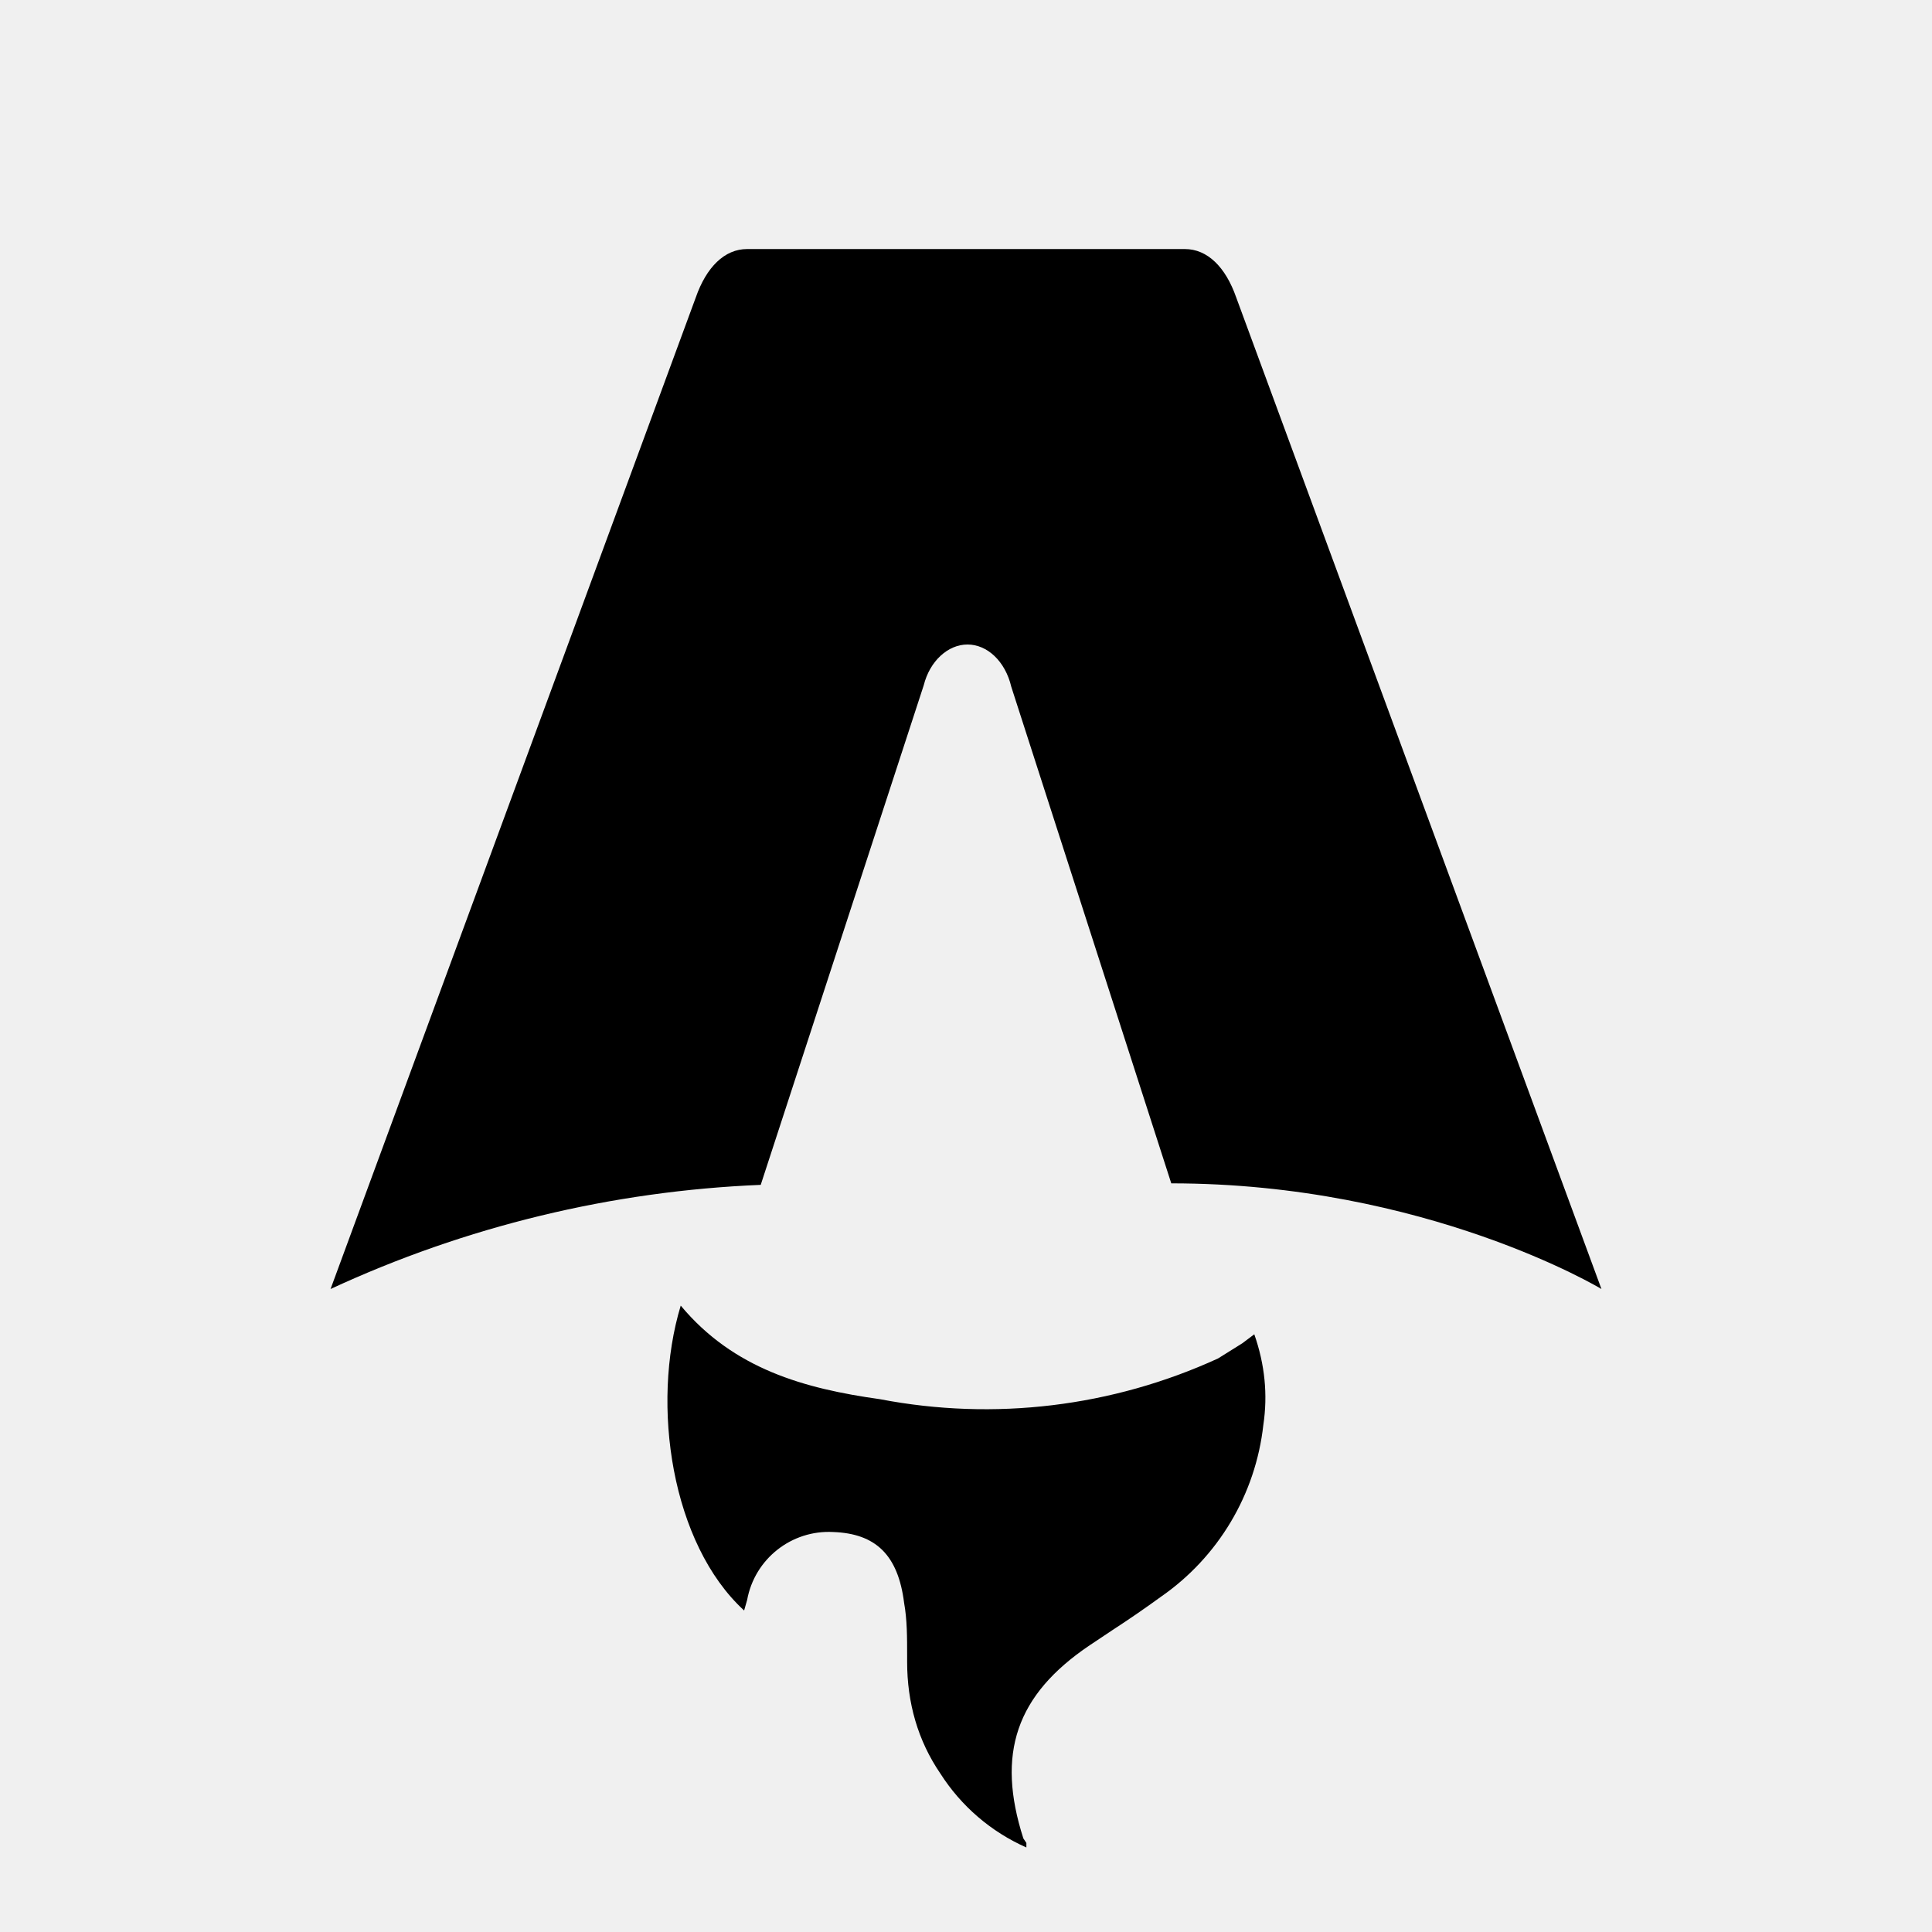
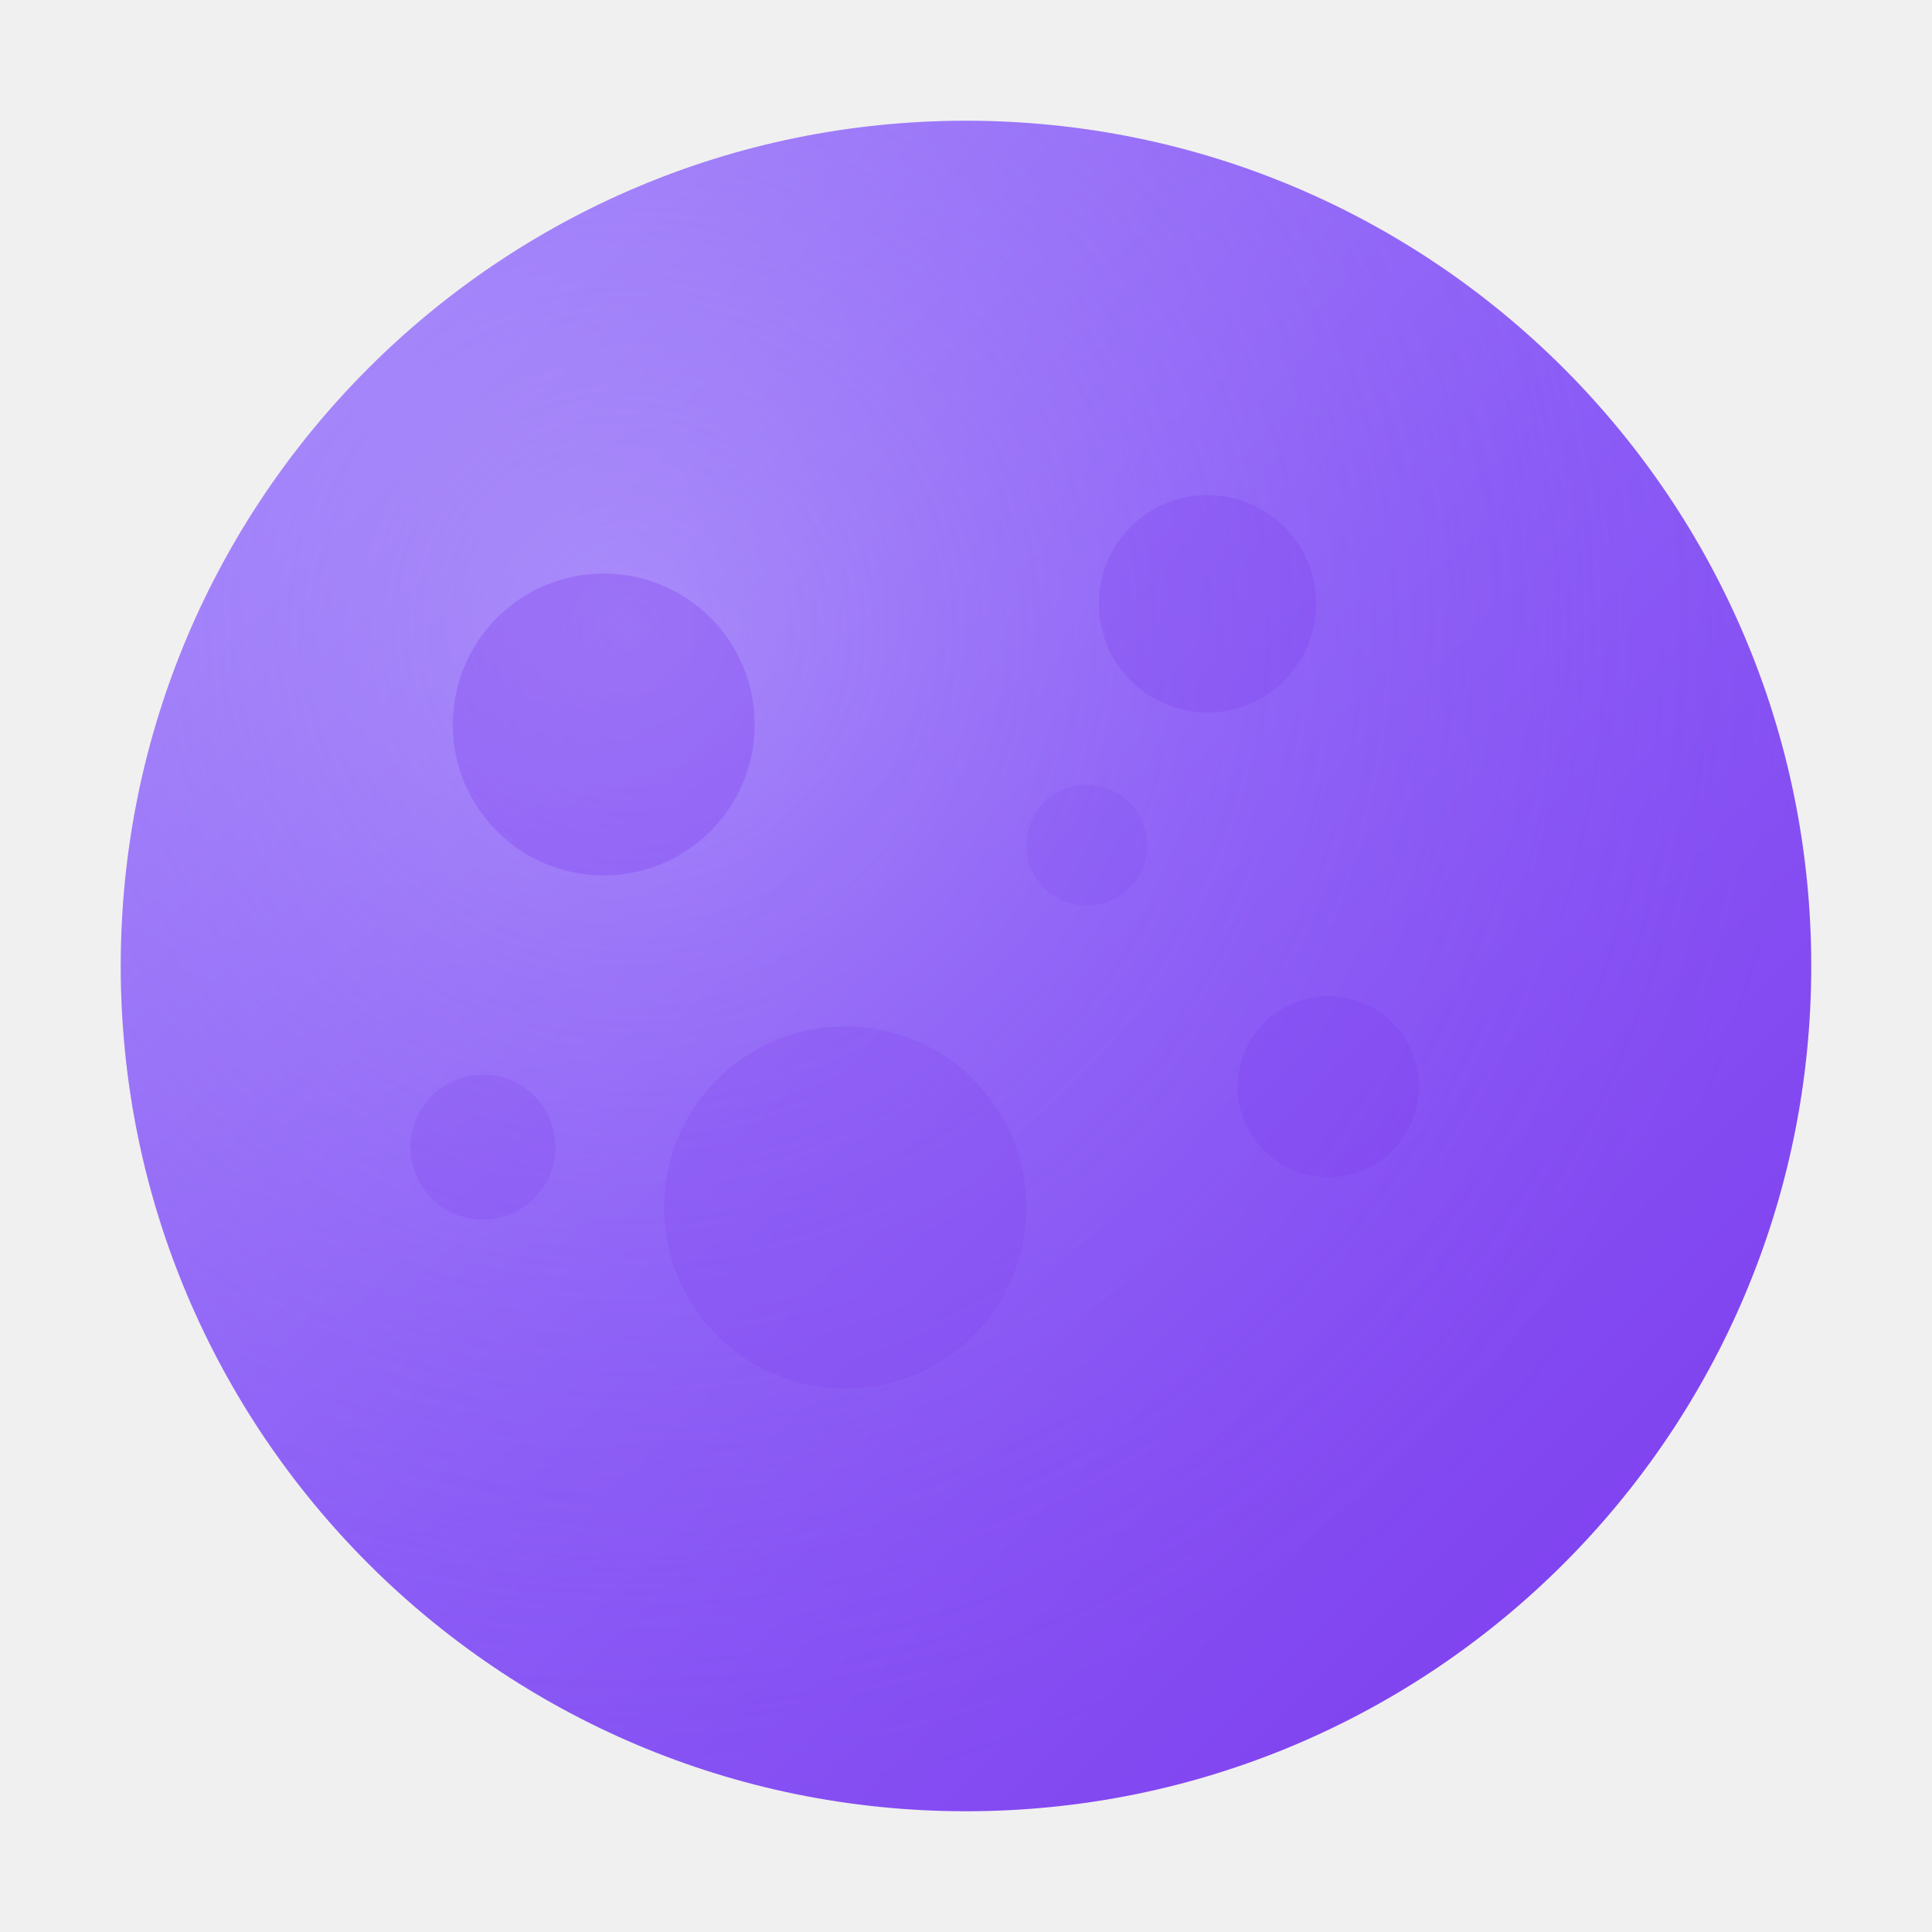
- <svg xmlns="http://www.w3.org/2000/svg" fill="none" viewBox="0 0 128 128">
-   <path d="M50.4 78.5a75.1 75.1 0 0 0-28.5 6.9l24.2-65.7c.7-2 1.9-3.2 3.4-3.2h29c1.5 0 2.7 1.2 3.4 3.2l24.2 65.7s-11.6-7-28.5-7L67 45.5c-.4-1.7-1.6-2.8-2.9-2.8-1.3 0-2.5 1.1-2.9 2.7L50.4 78.5Zm-1.1 28.2Zm-4.2-20.2c-2 6.6-.6 15.8 4.2 20.2a17.5 17.5 0 0 1 .2-.7 5.5 5.5 0 0 1 5.7-4.5c2.8.1 4.3 1.5 4.7 4.7.2 1.1.2 2.3.2 3.5v.4c0 2.7.7 5.2 2.2 7.4a13 13 0 0 0 5.7 4.9v-.3l-.2-.3c-1.8-5.6-.5-9.5 4.4-12.8l1.5-1a73 73 0 0 0 3.2-2.2 16 16 0 0 0 6.8-11.4c.3-2 .1-4-.6-6l-.8.6-1.6 1a37 37 0 0 1-22.4 2.7c-5-.7-9.7-2-13.2-6.2Z" />
-   <style>
-         path { fill: #000; }
-         @media (prefers-color-scheme: dark) {
-             path { fill: #FFF; }
-         }
-     </style>
+ <svg xmlns="http://www.w3.org/2000/svg" viewBox="0 0 32 32" width="32" height="32">
+   <defs>
+     <linearGradient id="moonGradient" x1="0%" y1="0%" x2="100%" y2="100%">
+       <stop offset="0%" style="stop-color:#A78BFA" />
+       <stop offset="50%" style="stop-color:#8B5CF6" />
+       <stop offset="100%" style="stop-color:#7C3AED" />
+     </linearGradient>
+     <radialGradient id="moonShadow" cx="30%" cy="30%" r="70%">
+       <stop offset="0%" style="stop-color:#C4B5FD;stop-opacity:0.4" />
+       <stop offset="100%" style="stop-color:#8B5CF6;stop-opacity:0" />
+     </radialGradient>
+   </defs>
+   <circle cx="16" cy="16" r="14" fill="url(#moonGradient)" />
+   <circle cx="16" cy="16" r="14" fill="url(#moonShadow)" />
+   <circle cx="10" cy="12" r="2.5" fill="#7C3AED" opacity="0.3" />
+   <circle cx="20" cy="10" r="1.8" fill="#7C3AED" opacity="0.25" />
+   <circle cx="14" cy="20" r="3" fill="#7C3AED" opacity="0.2" />
+   <circle cx="22" cy="18" r="1.5" fill="#7C3AED" opacity="0.25" />
+   <circle cx="8" cy="19" r="1.2" fill="#7C3AED" opacity="0.2" />
+   <circle cx="18" cy="14" r="1" fill="#7C3AED" opacity="0.15" />
</svg>
